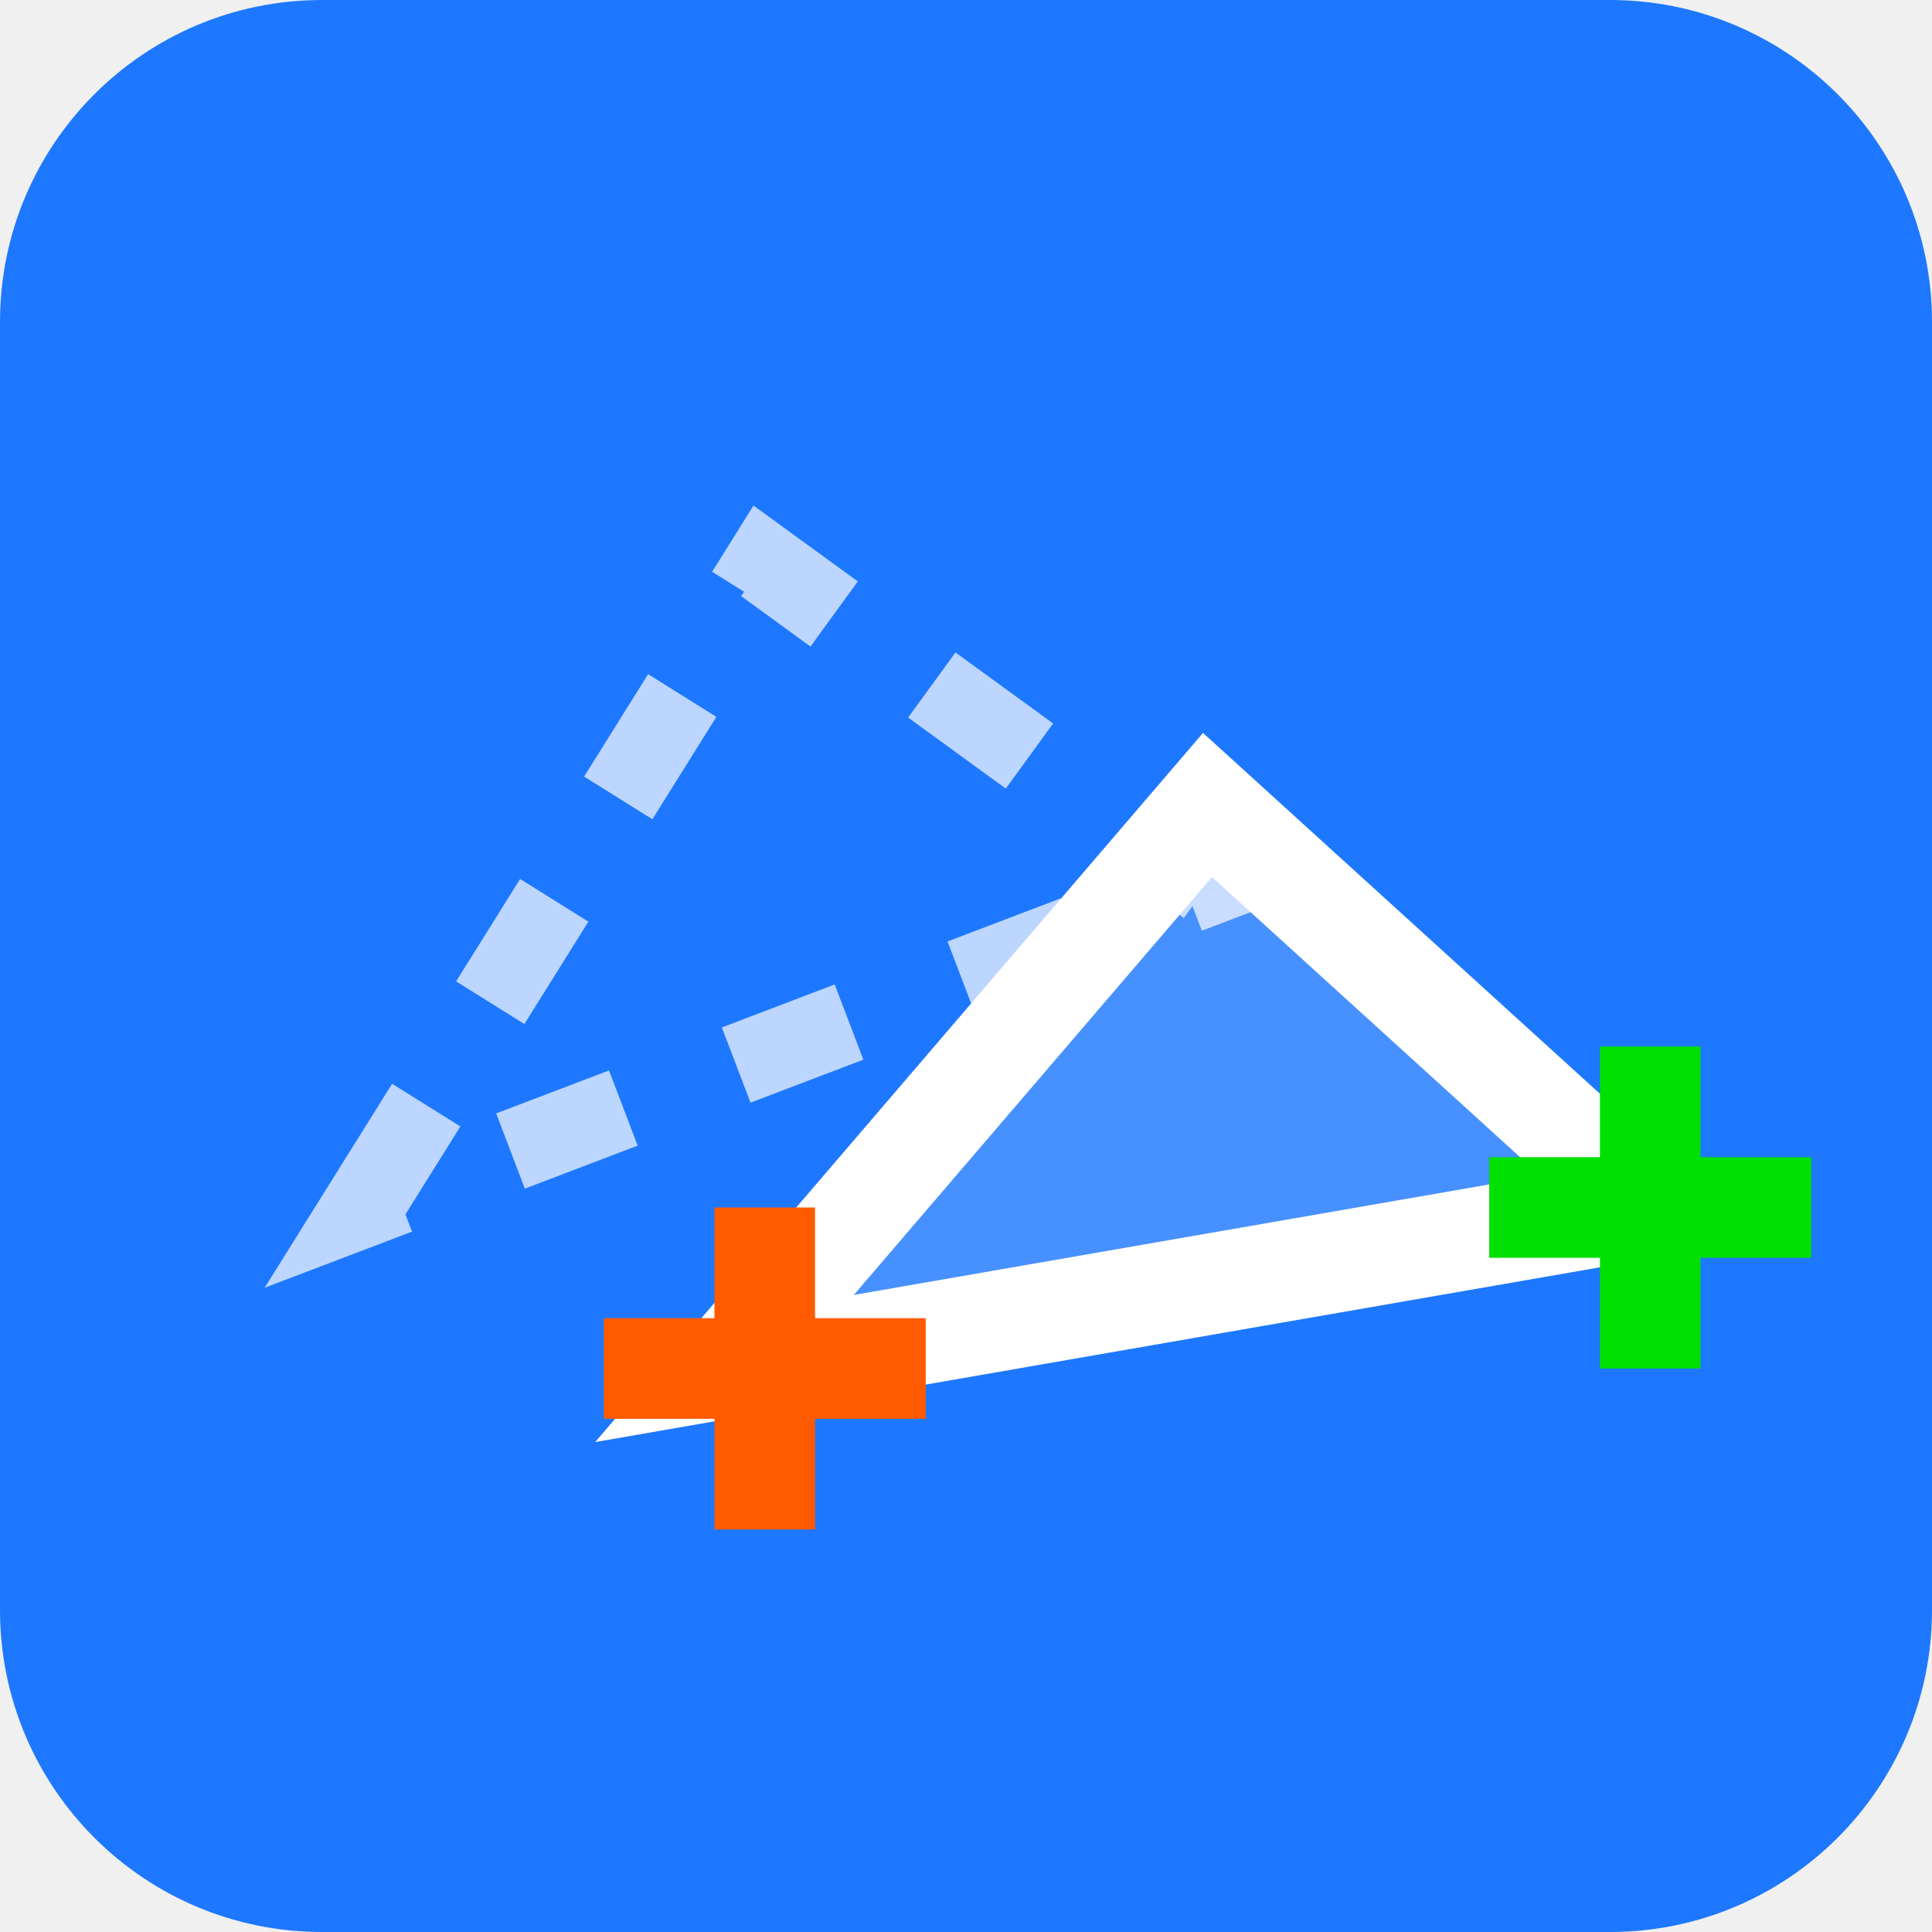
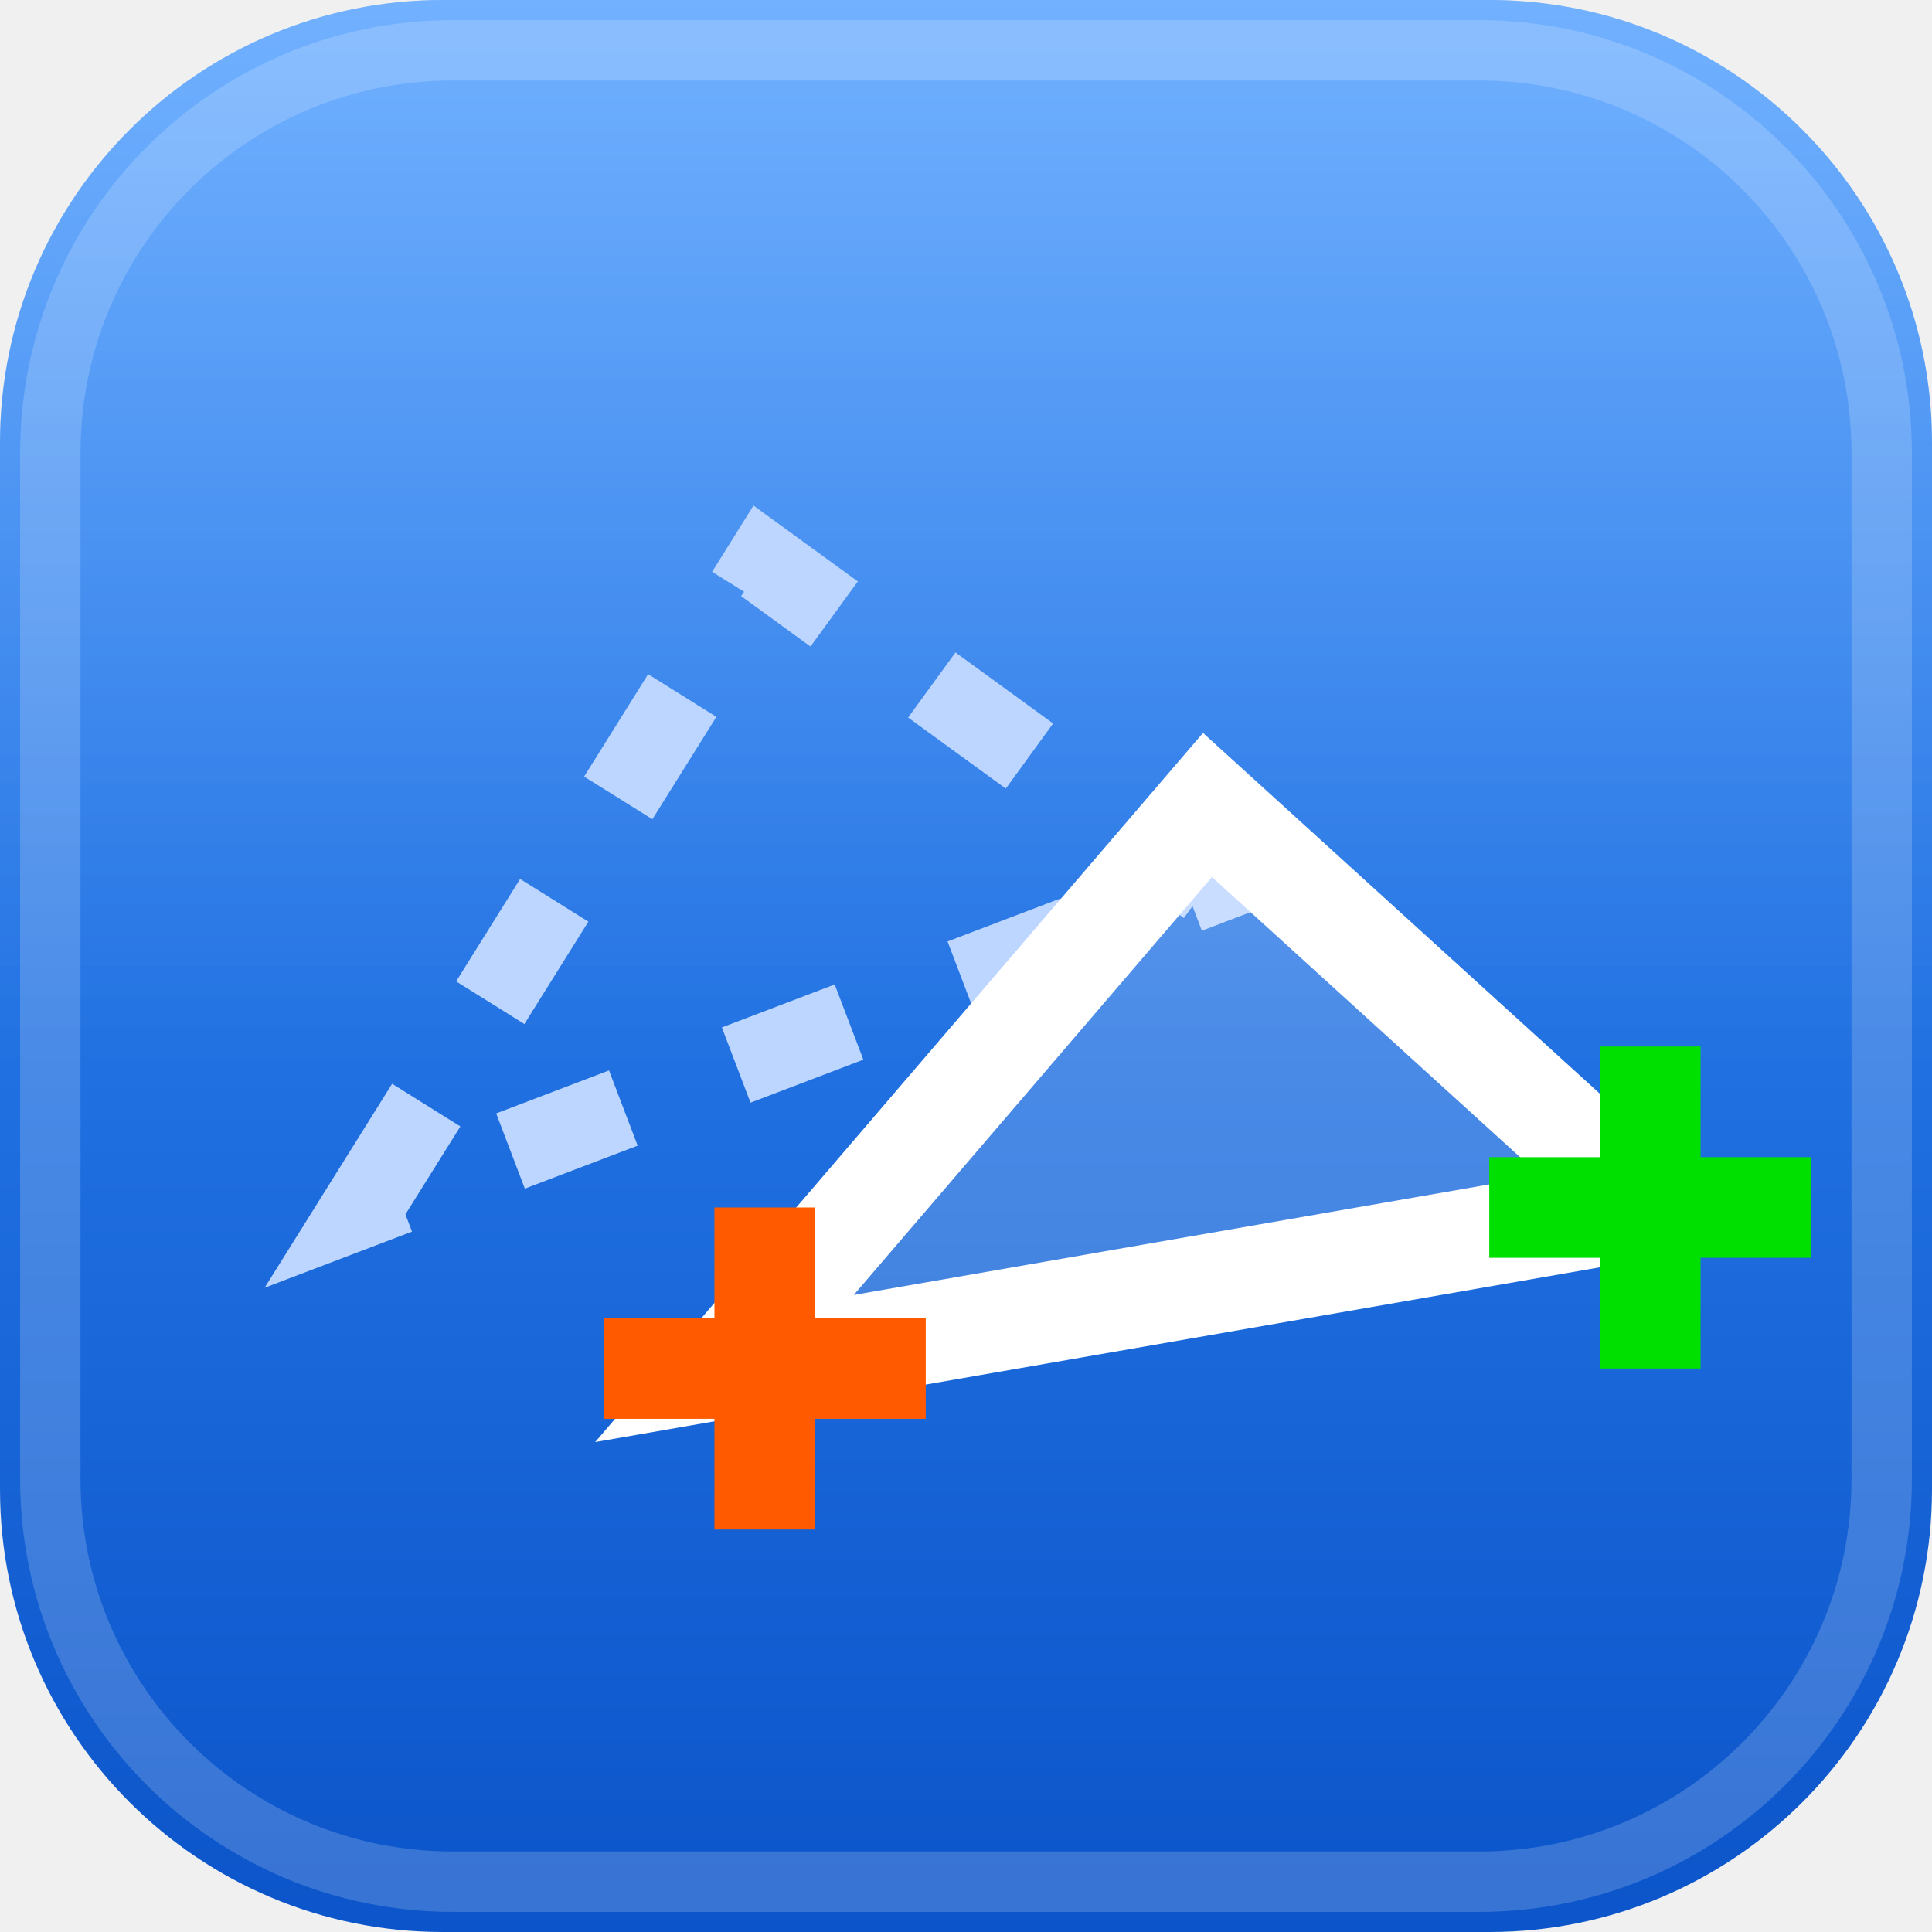
<svg xmlns="http://www.w3.org/2000/svg" width="48" height="48" viewBox="0 0 48 48">
-   <rect width="48" height="48" rx="8" fill="#1e78ff" />
+   <defs>
+     <linearGradient id="bg" x1="0" y1="0" x2="0" y2="1">
+       <stop offset="0" stop-color="#3b93ff" />
+       <stop offset="1" stop-color="#0b54c9" />
+     </linearGradient>
+     <linearGradient id="hl" x1="0" y1="0" x2="0" y2="1">
+       <stop offset="0" stop-color="#ffffff" stop-opacity="0.28" />
+       <stop offset="0.55" stop-color="#ffffff" stop-opacity="0" />
+     </linearGradient>
+   </defs>
+   <rect width="48" height="48" rx="11" fill="url(#bg)" />
+   <rect width="48" height="48" rx="11" fill="url(#hl)" />
+   <rect x="1.25" y="1.25" width="45.5" height="45.5" rx="10" fill="none" stroke="#ffffff" stroke-opacity="0.18" stroke-width="1.5" />
  <polygon points="9,30 19,14 30,22" fill="none" stroke="#bcd6ff" stroke-width="2" stroke-dasharray="3,3" />
  <polygon points="18,34 30,20 41,30" fill="#ffffff" fill-opacity="0.18" stroke="#ffffff" stroke-width="2.5" />
  <g stroke="#ff5a00" stroke-width="2.5">
    <line x1="15" y1="34" x2="23" y2="34" />
    <line x1="19" y1="30" x2="19" y2="38" />
  </g>
  <g stroke="#00e000" stroke-width="2.5">
    <line x1="37" y1="30" x2="45" y2="30" />
    <line x1="41" y1="26" x2="41" y2="34" />
  </g>
</svg>
